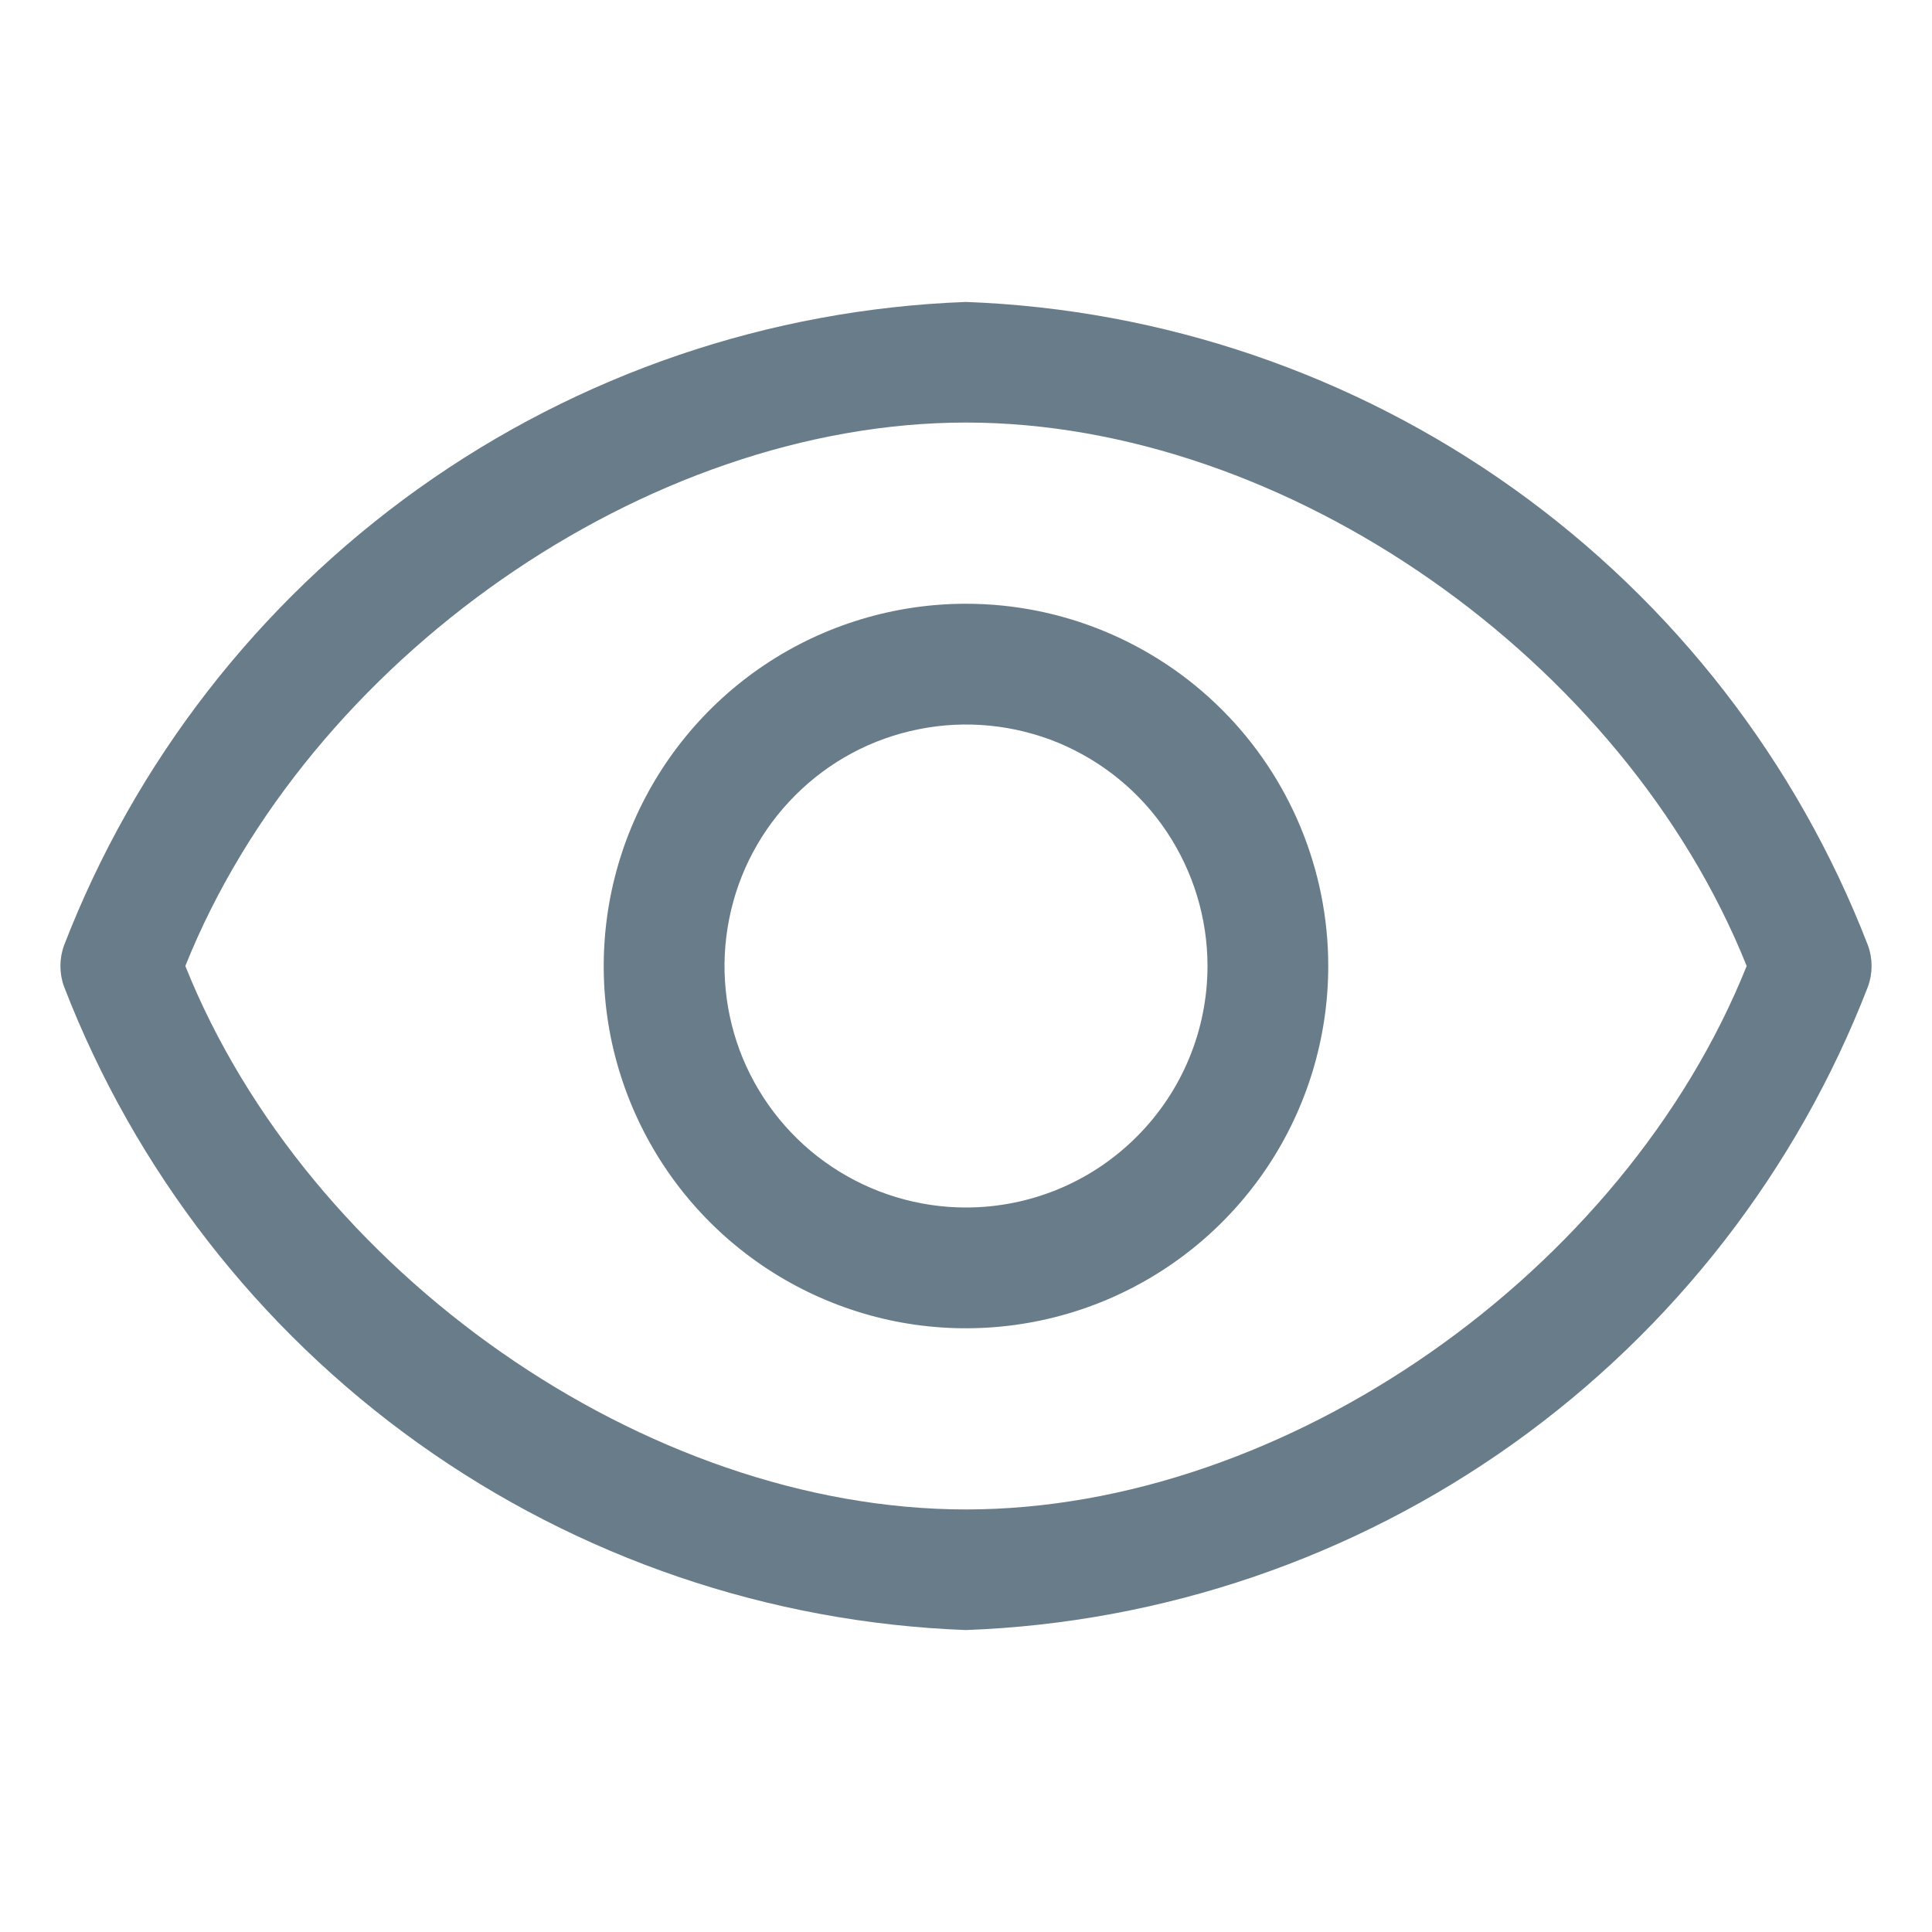
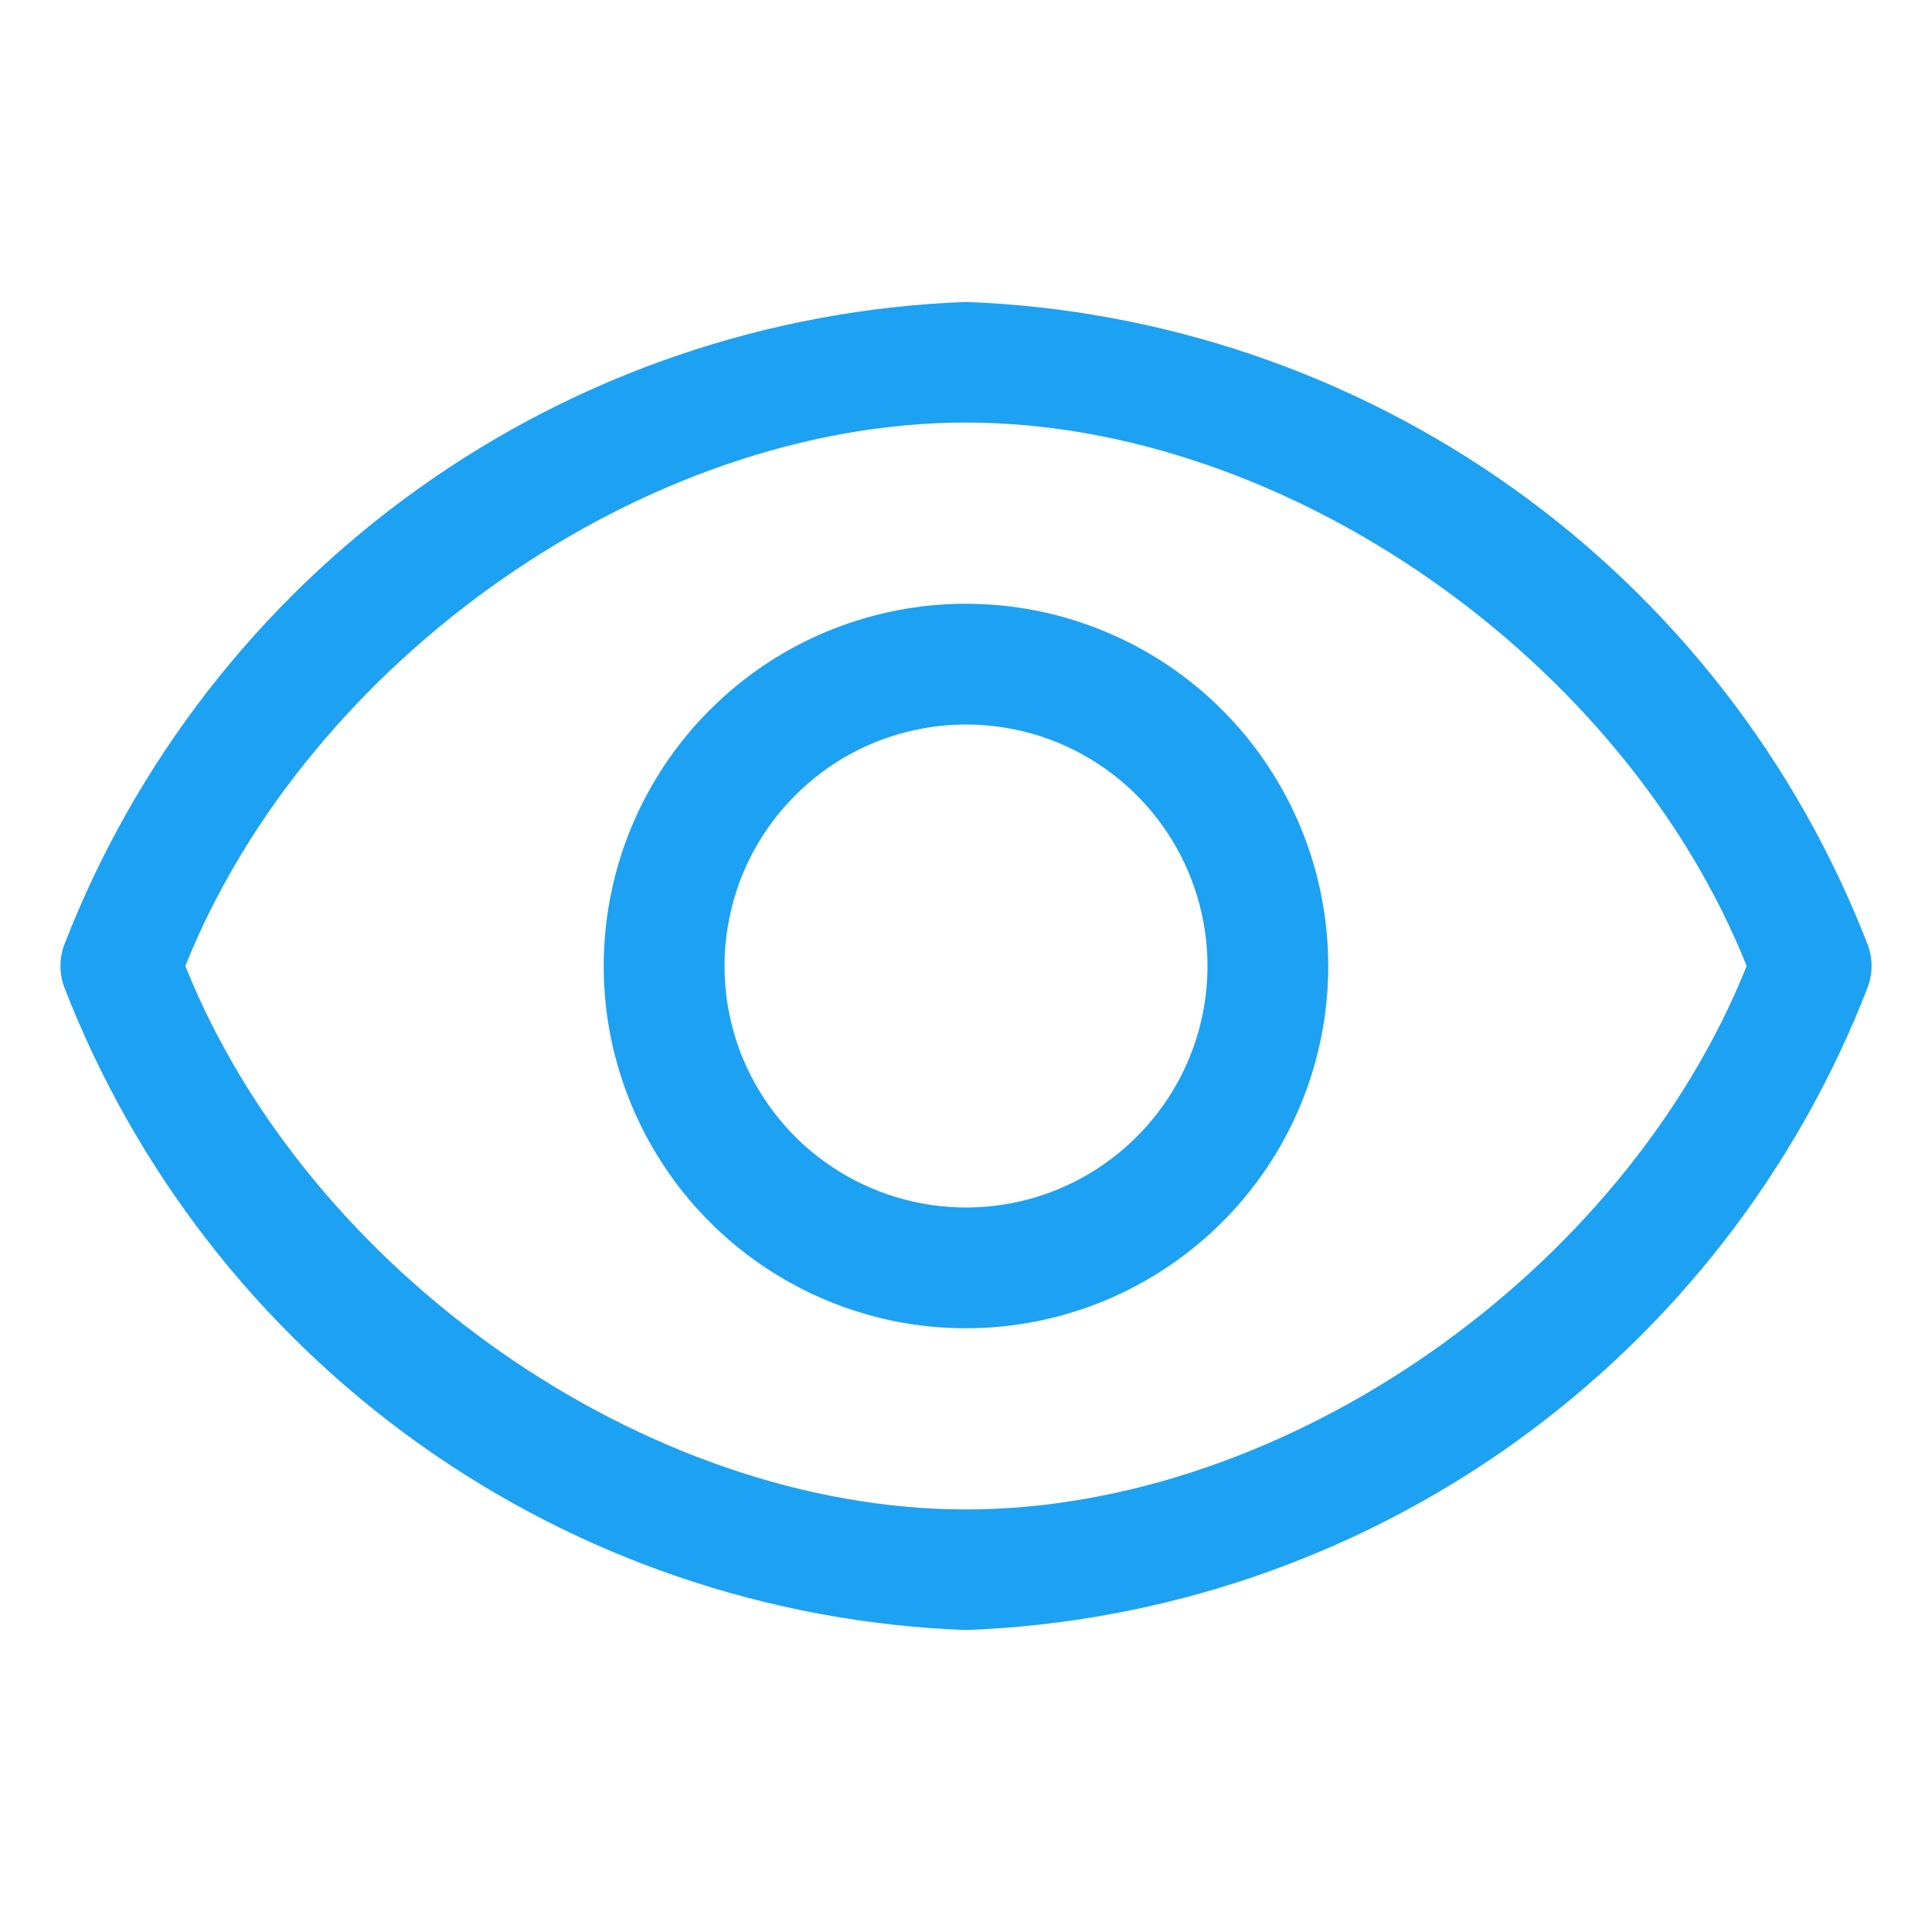
<svg xmlns="http://www.w3.org/2000/svg" width="14" height="14" viewBox="0 0 14 14" fill="none">
-   <path d="M13.536 6.851C13.022 5.52 12.128 4.369 10.967 3.54C9.805 2.711 8.426 2.241 7 2.188C5.574 2.241 4.195 2.711 3.033 3.54C1.872 4.369 0.978 5.52 0.464 6.851C0.429 6.947 0.429 7.053 0.464 7.149C0.978 8.48 1.872 9.631 3.033 10.46C4.195 11.289 5.574 11.759 7 11.812C8.426 11.759 9.805 11.289 10.967 10.46C12.128 9.631 13.022 8.48 13.536 7.149C13.571 7.053 13.571 6.947 13.536 6.851ZM7 10.938C4.681 10.938 2.231 9.218 1.343 7C2.231 4.782 4.681 3.062 7 3.062C9.319 3.062 11.769 4.782 12.657 7C11.769 9.218 9.319 10.938 7 10.938Z" fill="#697C89" />
-   <path d="M7 4.375C6.481 4.375 5.973 4.529 5.542 4.817C5.11 5.106 4.774 5.516 4.575 5.995C4.376 6.475 4.324 7.003 4.425 7.512C4.527 8.021 4.777 8.489 5.144 8.856C5.511 9.223 5.979 9.473 6.488 9.575C6.997 9.676 7.525 9.624 8.005 9.425C8.484 9.226 8.894 8.89 9.183 8.458C9.471 8.027 9.625 7.519 9.625 7C9.625 6.304 9.348 5.636 8.856 5.144C8.364 4.652 7.696 4.375 7 4.375ZM7 8.75C6.654 8.75 6.316 8.647 6.028 8.455C5.74 8.263 5.516 7.989 5.383 7.67C5.251 7.35 5.216 6.998 5.284 6.659C5.351 6.319 5.518 6.007 5.763 5.763C6.007 5.518 6.319 5.351 6.659 5.284C6.998 5.216 7.35 5.251 7.67 5.383C7.989 5.516 8.263 5.74 8.455 6.028C8.647 6.316 8.75 6.654 8.75 7C8.75 7.464 8.566 7.909 8.237 8.237C7.909 8.566 7.464 8.75 7 8.75Z" fill="#697C89" />
+   <path d="M13.536 6.851C13.022 5.52 12.128 4.369 10.967 3.54C9.805 2.711 8.426 2.241 7 2.188C5.574 2.241 4.195 2.711 3.033 3.54C1.872 4.369 0.978 5.52 0.464 6.851C0.429 6.947 0.429 7.053 0.464 7.149C0.978 8.48 1.872 9.631 3.033 10.46C4.195 11.289 5.574 11.759 7 11.812C8.426 11.759 9.805 11.289 10.967 10.46C12.128 9.631 13.022 8.48 13.536 7.149C13.571 7.053 13.571 6.947 13.536 6.851ZM7 10.938C4.681 10.938 2.231 9.218 1.343 7C2.231 4.782 4.681 3.062 7 3.062C9.319 3.062 11.769 4.782 12.657 7C11.769 9.218 9.319 10.938 7 10.938Z" fill="#1DA1F2" />
+   <path d="M7 4.375C6.481 4.375 5.973 4.529 5.542 4.817C5.11 5.106 4.774 5.516 4.575 5.995C4.376 6.475 4.324 7.003 4.425 7.512C4.527 8.021 4.777 8.489 5.144 8.856C5.511 9.223 5.979 9.473 6.488 9.575C6.997 9.676 7.525 9.624 8.005 9.425C8.484 9.226 8.894 8.89 9.183 8.458C9.471 8.027 9.625 7.519 9.625 7C9.625 6.304 9.348 5.636 8.856 5.144C8.364 4.652 7.696 4.375 7 4.375ZM7 8.75C6.654 8.75 6.316 8.647 6.028 8.455C5.74 8.263 5.516 7.989 5.383 7.67C5.251 7.35 5.216 6.998 5.284 6.659C5.351 6.319 5.518 6.007 5.763 5.763C6.007 5.518 6.319 5.351 6.659 5.284C6.998 5.216 7.35 5.251 7.67 5.383C7.989 5.516 8.263 5.74 8.455 6.028C8.647 6.316 8.75 6.654 8.75 7C8.75 7.464 8.566 7.909 8.237 8.237C7.909 8.566 7.464 8.75 7 8.75Z" fill="#1DA1F2" />
</svg>
